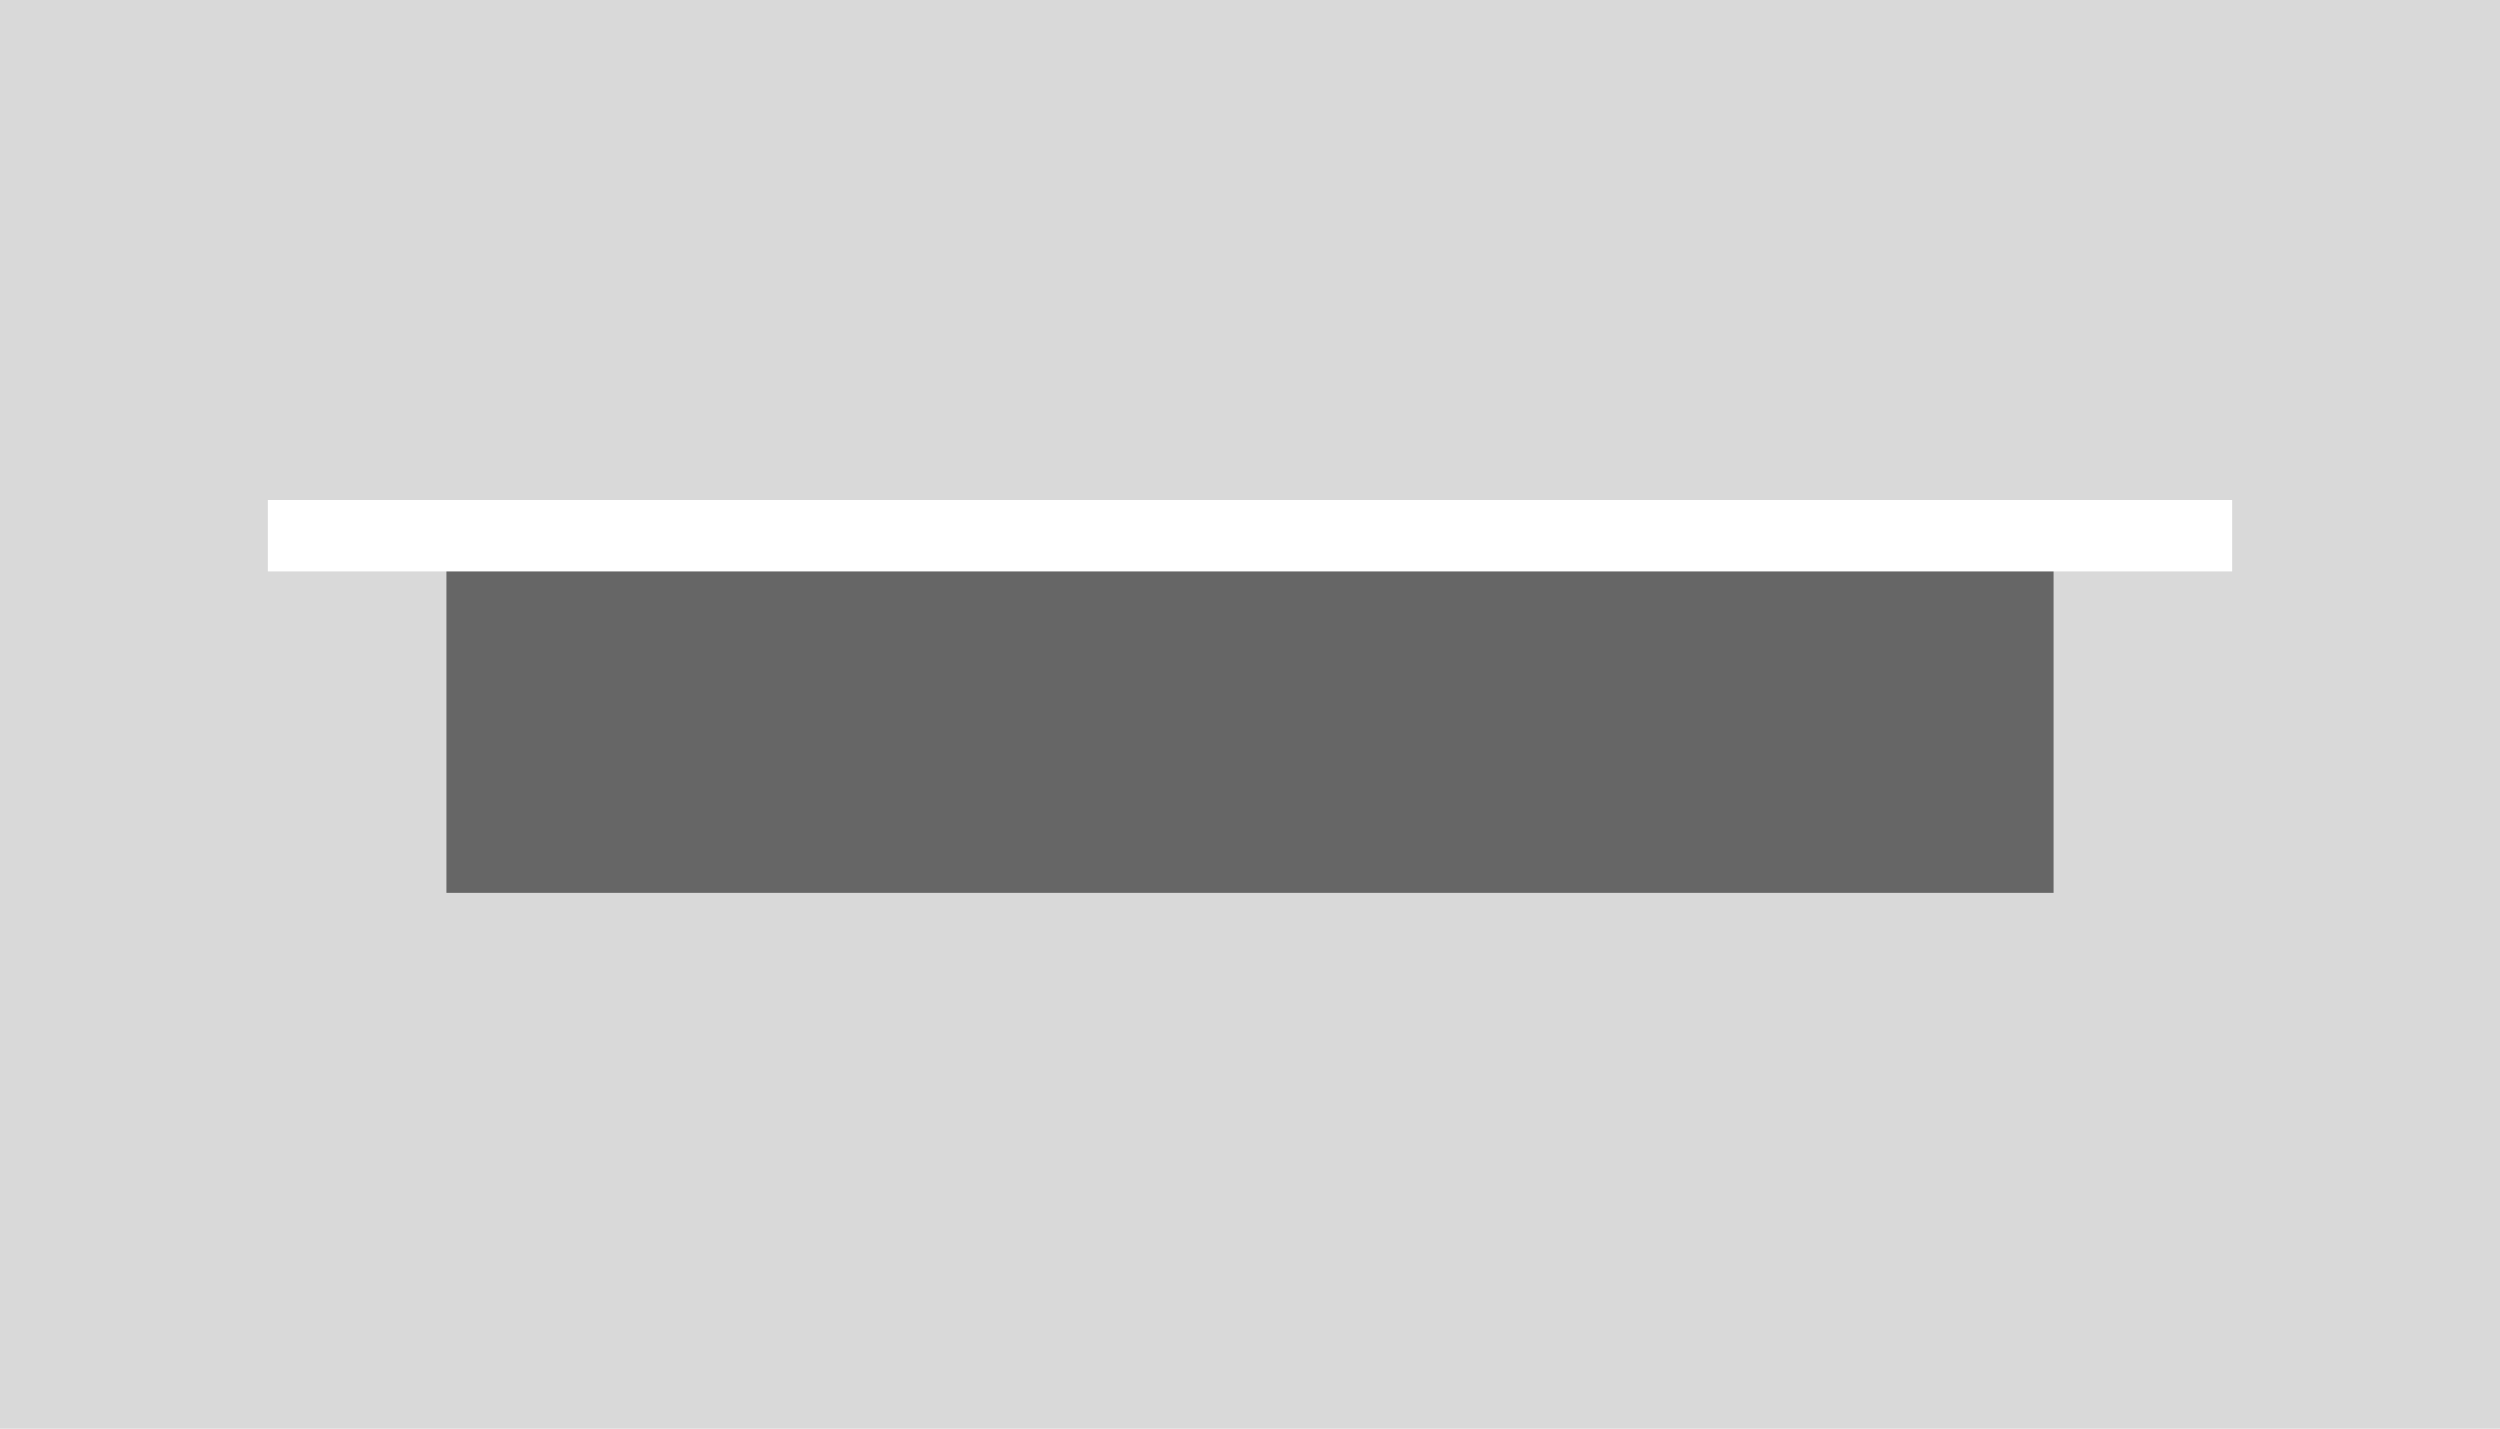
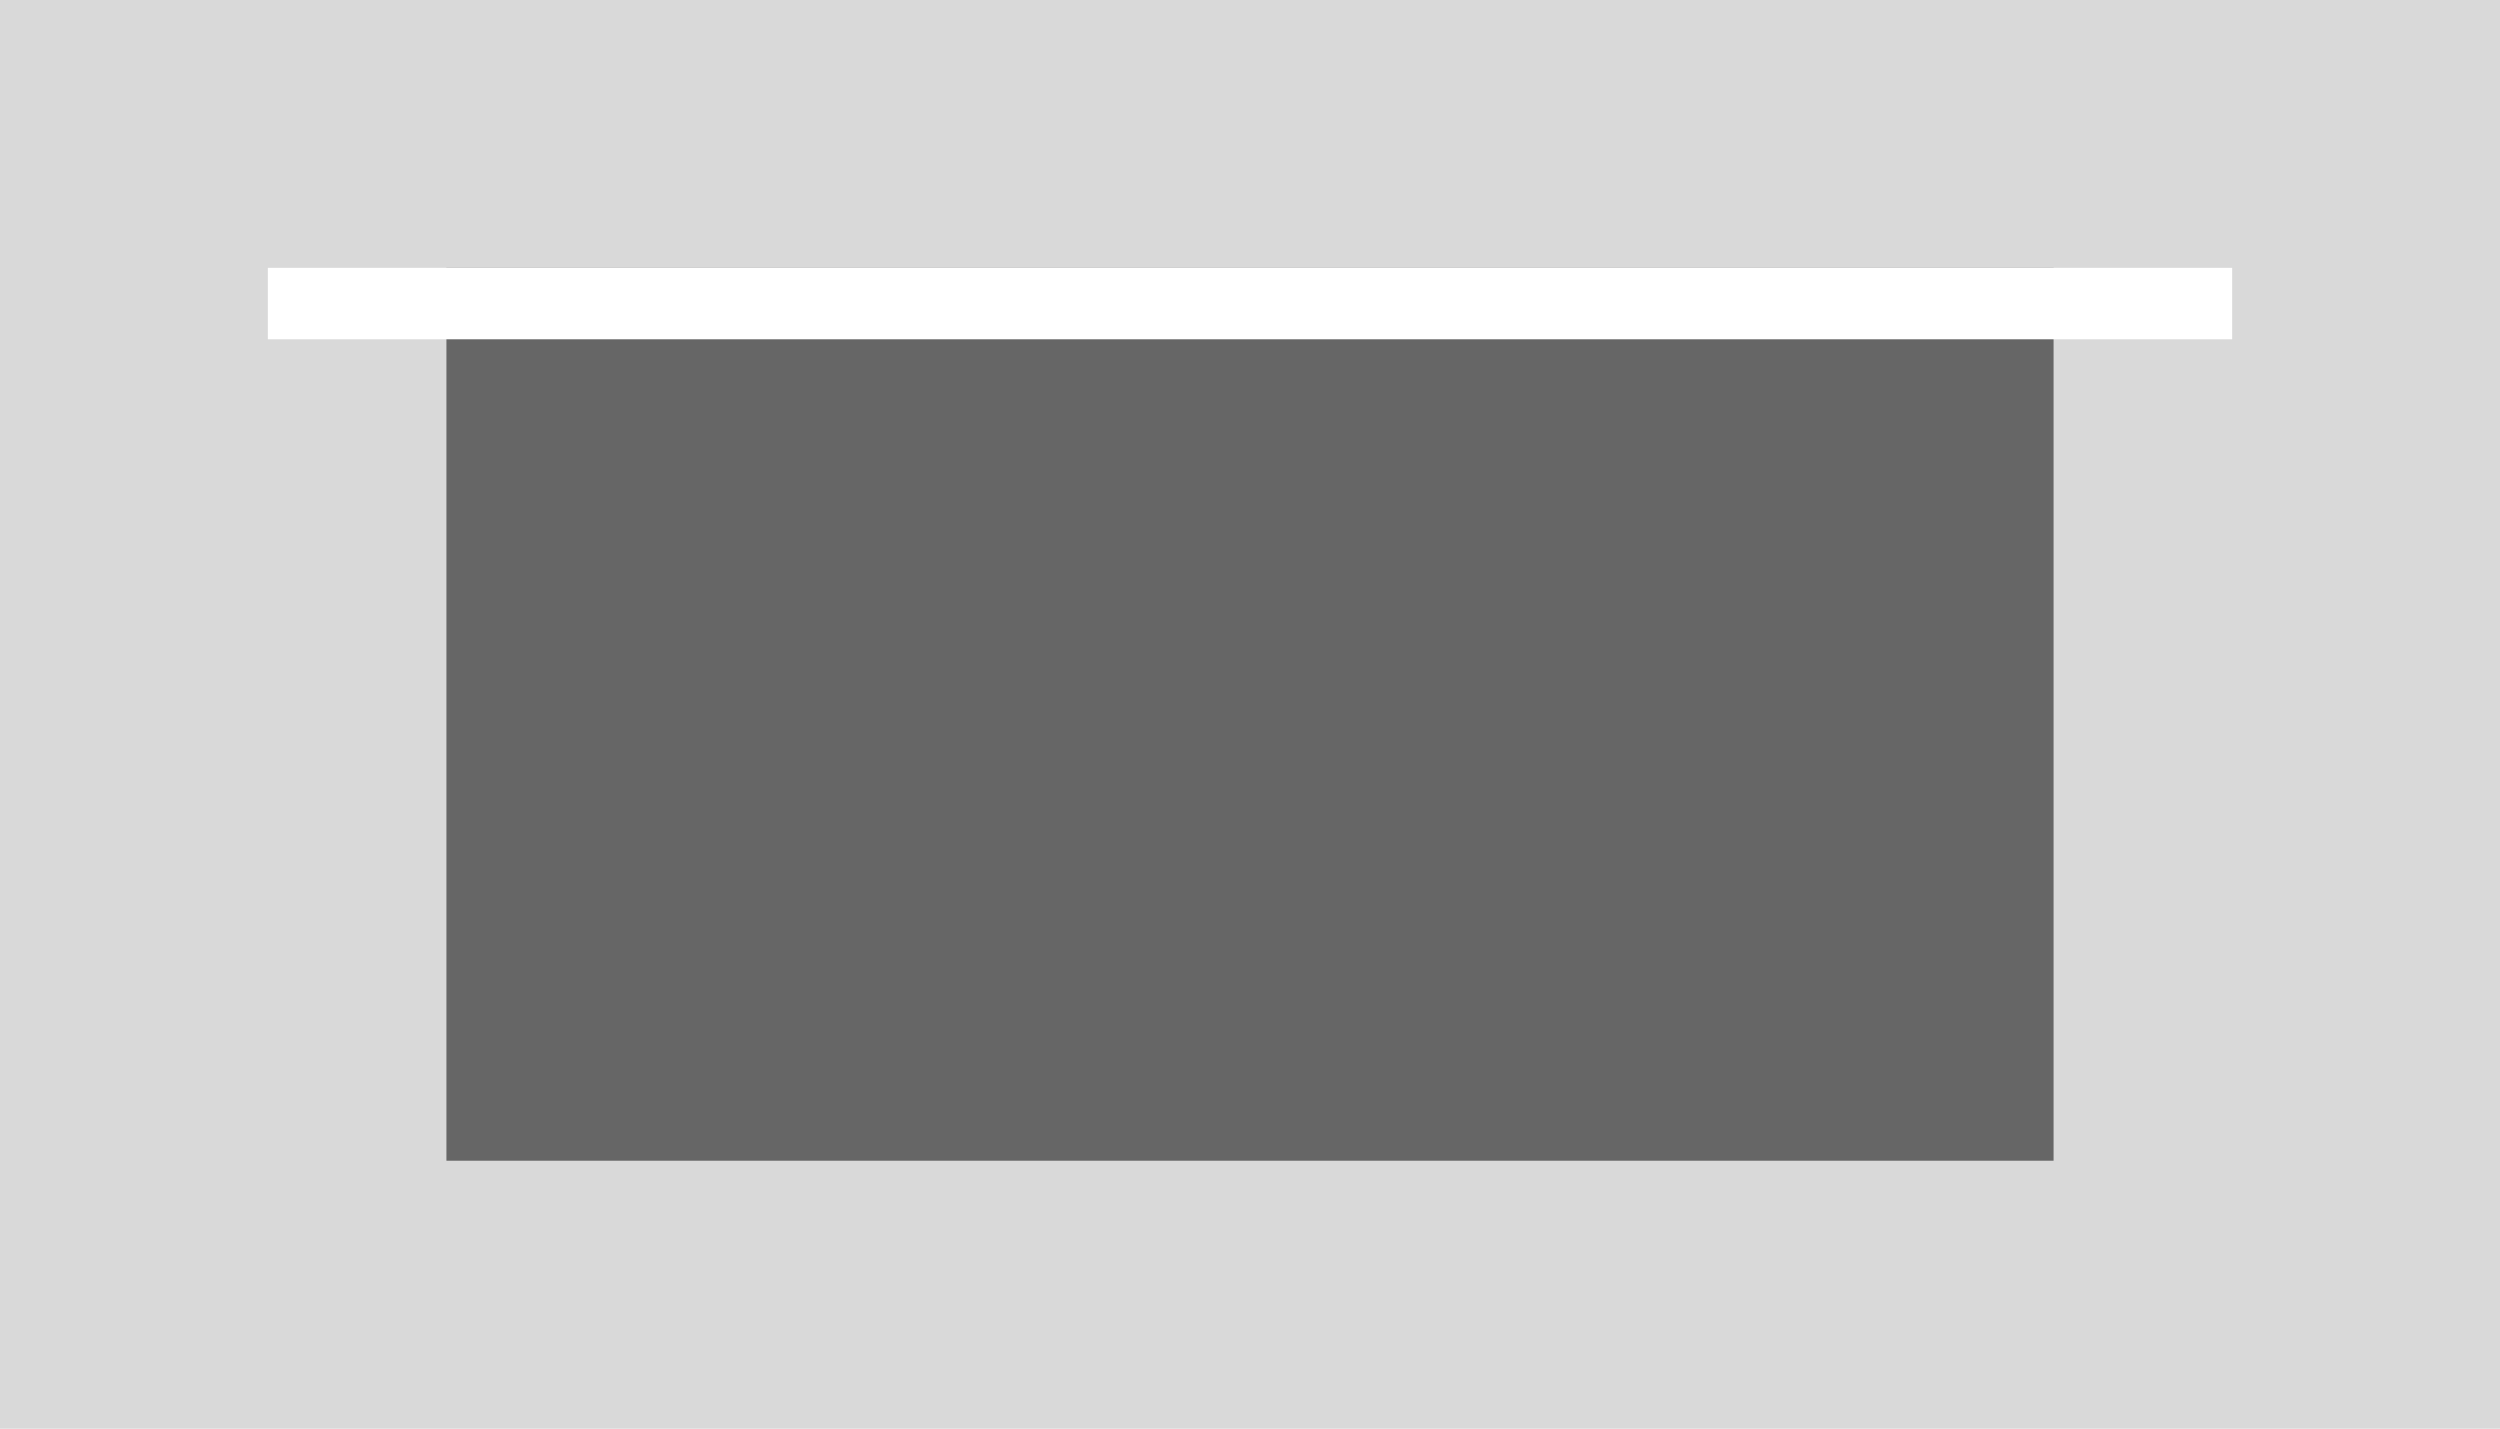
<svg xmlns="http://www.w3.org/2000/svg" width="140" height="80" viewBox="0 0 140 80">
  <g transform="translate(-1 -1)">
    <rect width="140" height="80" transform="translate(1 1)" fill="#d9d9d9" />
-     <rect width="90" height="20" transform="translate(26 31)" fill="#666" />
-     <rect width="110" height="4" transform="translate(16 29)" fill="#fff" />
+     <rect width="90" height="50" transform="translate(26 16)" fill="#666" />
+     <rect width="110" height="4" transform="translate(16 16)" fill="#fff" />
  </g>
</svg>
